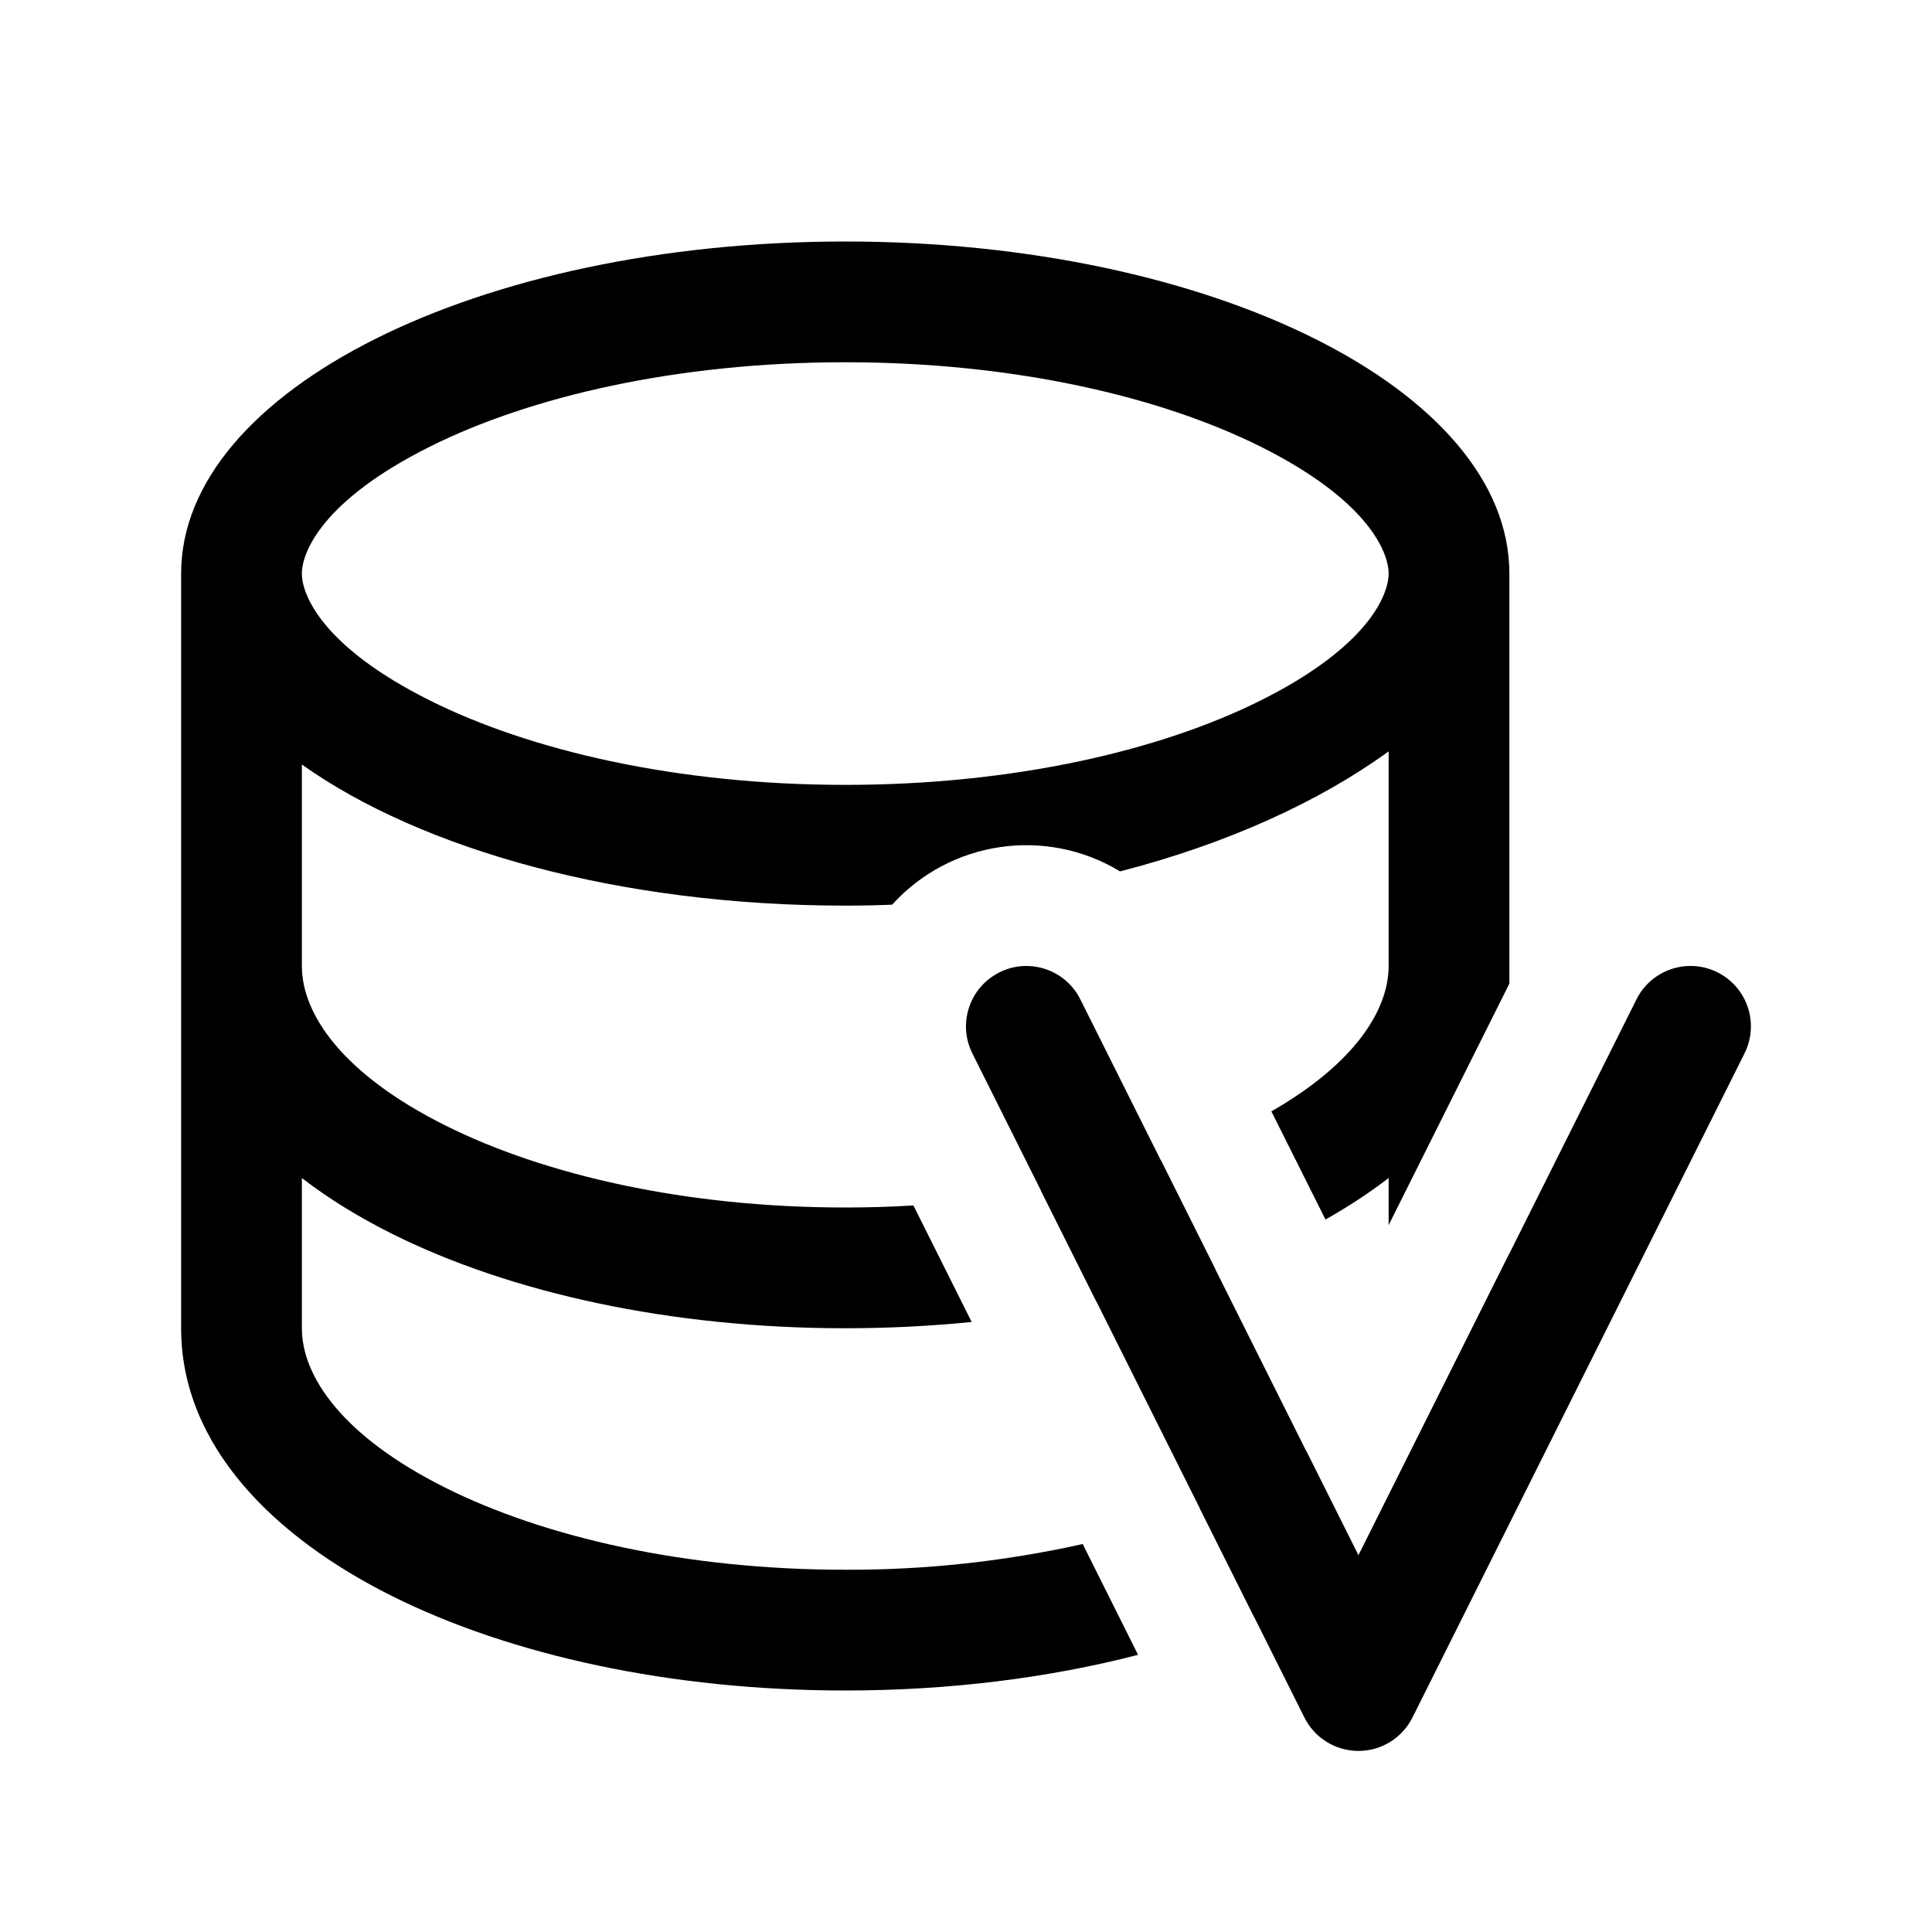
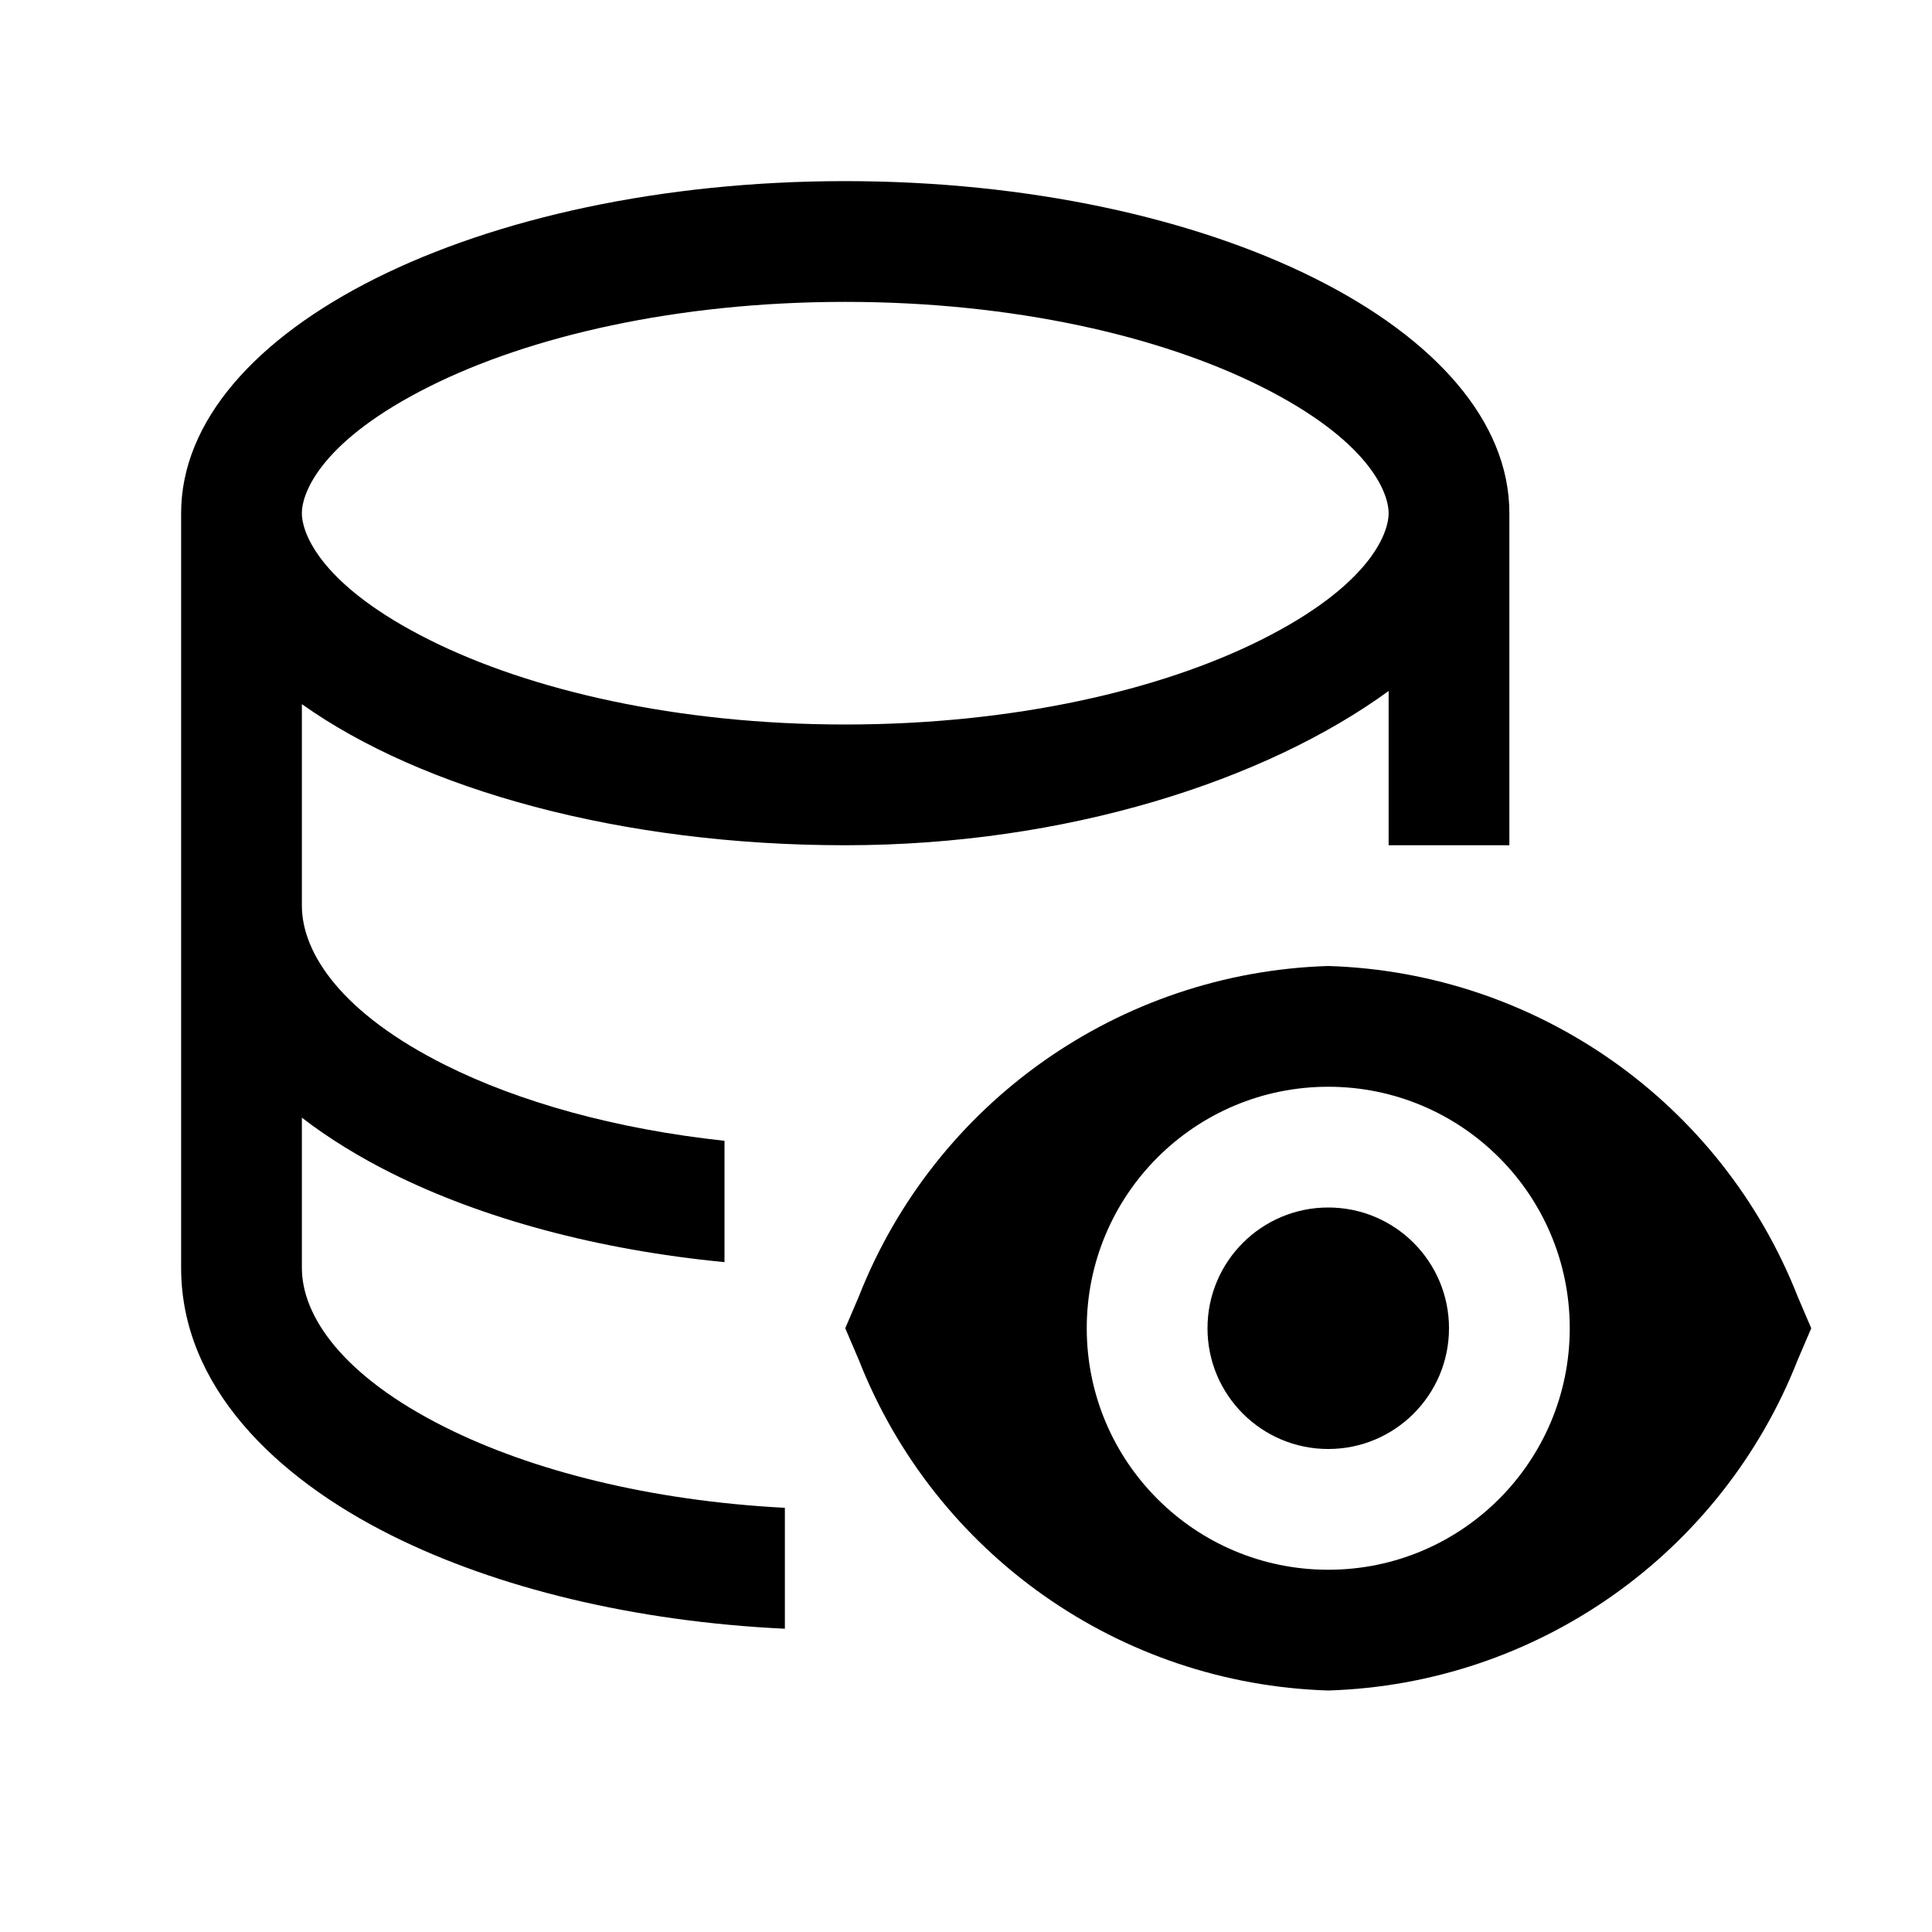
<svg xmlns="http://www.w3.org/2000/svg" width="32" height="32" viewBox="0 0 32 32">
-   <path fill-rule="evenodd" d="M16.553 16.105a1 1 0 011.341.448l4.606 9.21 4.605-9.21a1 1 0 011.79.894l-5.5 11a1 1 0 01-1.79 0l-5.5-11a1 1 0 01.448-1.341z" clip-rule="evenodd" />
-   <path fill-rule="evenodd" d="M3 9.5V22c0 1.963 1.566 3.472 3.482 4.43C8.457 27.418 11.117 28 14 28c1.73 0 3.38-.21 4.85-.591l-.917-1.835A17.75 17.75 0 0114 26c-2.64 0-4.98-.537-6.624-1.359C5.673 23.79 5 22.798 5 22v-2.488c.45.347.953.653 1.482.918C8.457 21.418 11.117 22 14 22c.714 0 1.414-.036 2.094-.104l-.965-1.93c-.37.023-.746.034-1.129.034-2.64 0-4.98-.537-6.624-1.359C5.673 17.79 5 16.798 5 16v-3.337C6.99 14.077 10.28 15 14 15c.261 0 .52-.005.777-.016a2.998 2.998 0 013.775-.551c1.77-.456 3.306-1.157 4.448-1.988V16c0 .726-.557 1.613-1.942 2.408l.896 1.791c.37-.208.721-.437 1.046-.687v.78l2-4V9.5C25 6.462 20.075 4 14 4S3 6.462 3 9.5zm20 0c0 .353-.338 1.211-2.116 2.1-1.659.83-4.09 1.4-6.884 1.4-2.794 0-5.225-.57-6.884-1.4C5.338 10.711 5 9.853 5 9.5s.338-1.211 2.116-2.1C8.775 6.57 11.206 6 14 6c2.794 0 5.225.57 6.884 1.4C22.662 8.289 23 9.147 23 9.5z" clip-rule="evenodd" />
-   <path d="M25 20.764l-2.5 5-.863-1.726a7.402 7.402 0 01-1.013.603 9.962 9.962 0 01-.753.337l.897 1.794c.26-.108.51-.222.75-.342C23.434 25.472 25 23.964 25 22v-1.236zM18.167 21.57c.69-.148 1.347-.333 1.96-.551l-.902-1.805a14.5 14.5 0 01-1.985.502l.927 1.855z" />
+   <path fill-rule="evenodd" d="M3 8.5V21c0 1.963 1.566 3.472 3.482 4.43 1.745.872 4.023 1.428 6.518 1.547v-2.003c-2.229-.116-4.191-.616-5.624-1.333C5.673 22.79 5 21.798 5 21v-2.488c.45.347.953.653 1.482.918 1.509.754 3.416 1.272 5.518 1.475v-2.01c-1.815-.195-3.41-.647-4.624-1.254C5.673 16.79 5 15.798 5 15v-3.337C6.99 13.077 10.28 14 14 14c3.654 0 6.957-1.067 9-2.555V14h2V8.5C25 5.462 20.075 3 14 3S3 5.462 3 8.5zm20 0c0 .353-.338 1.211-2.116 2.1-1.659.83-4.09 1.4-6.884 1.4-2.794 0-5.225-.57-6.884-1.4C5.338 9.711 5 8.853 5 8.5s.338-1.211 2.116-2.1C8.775 5.57 11.206 5 14 5c2.794 0 5.225.57 6.884 1.4C22.662 7.289 23 8.147 23 8.5z" clip-rule="evenodd" />
+   <path d="M22 24a2 2 0 100-4 2 2 0 000 4z" />
+   <path fill-rule="evenodd" d="M29.777 21.479A8.64 8.64 0 0022 16a8.64 8.64 0 00-7.777 5.479L14 22l.223.521A8.64 8.64 0 0022 28a8.64 8.64 0 007.777-5.479L30 22l-.223-.521zM22 26a4 4 0 110-8 4 4 0 010 8z" clip-rule="evenodd" />
</svg>
